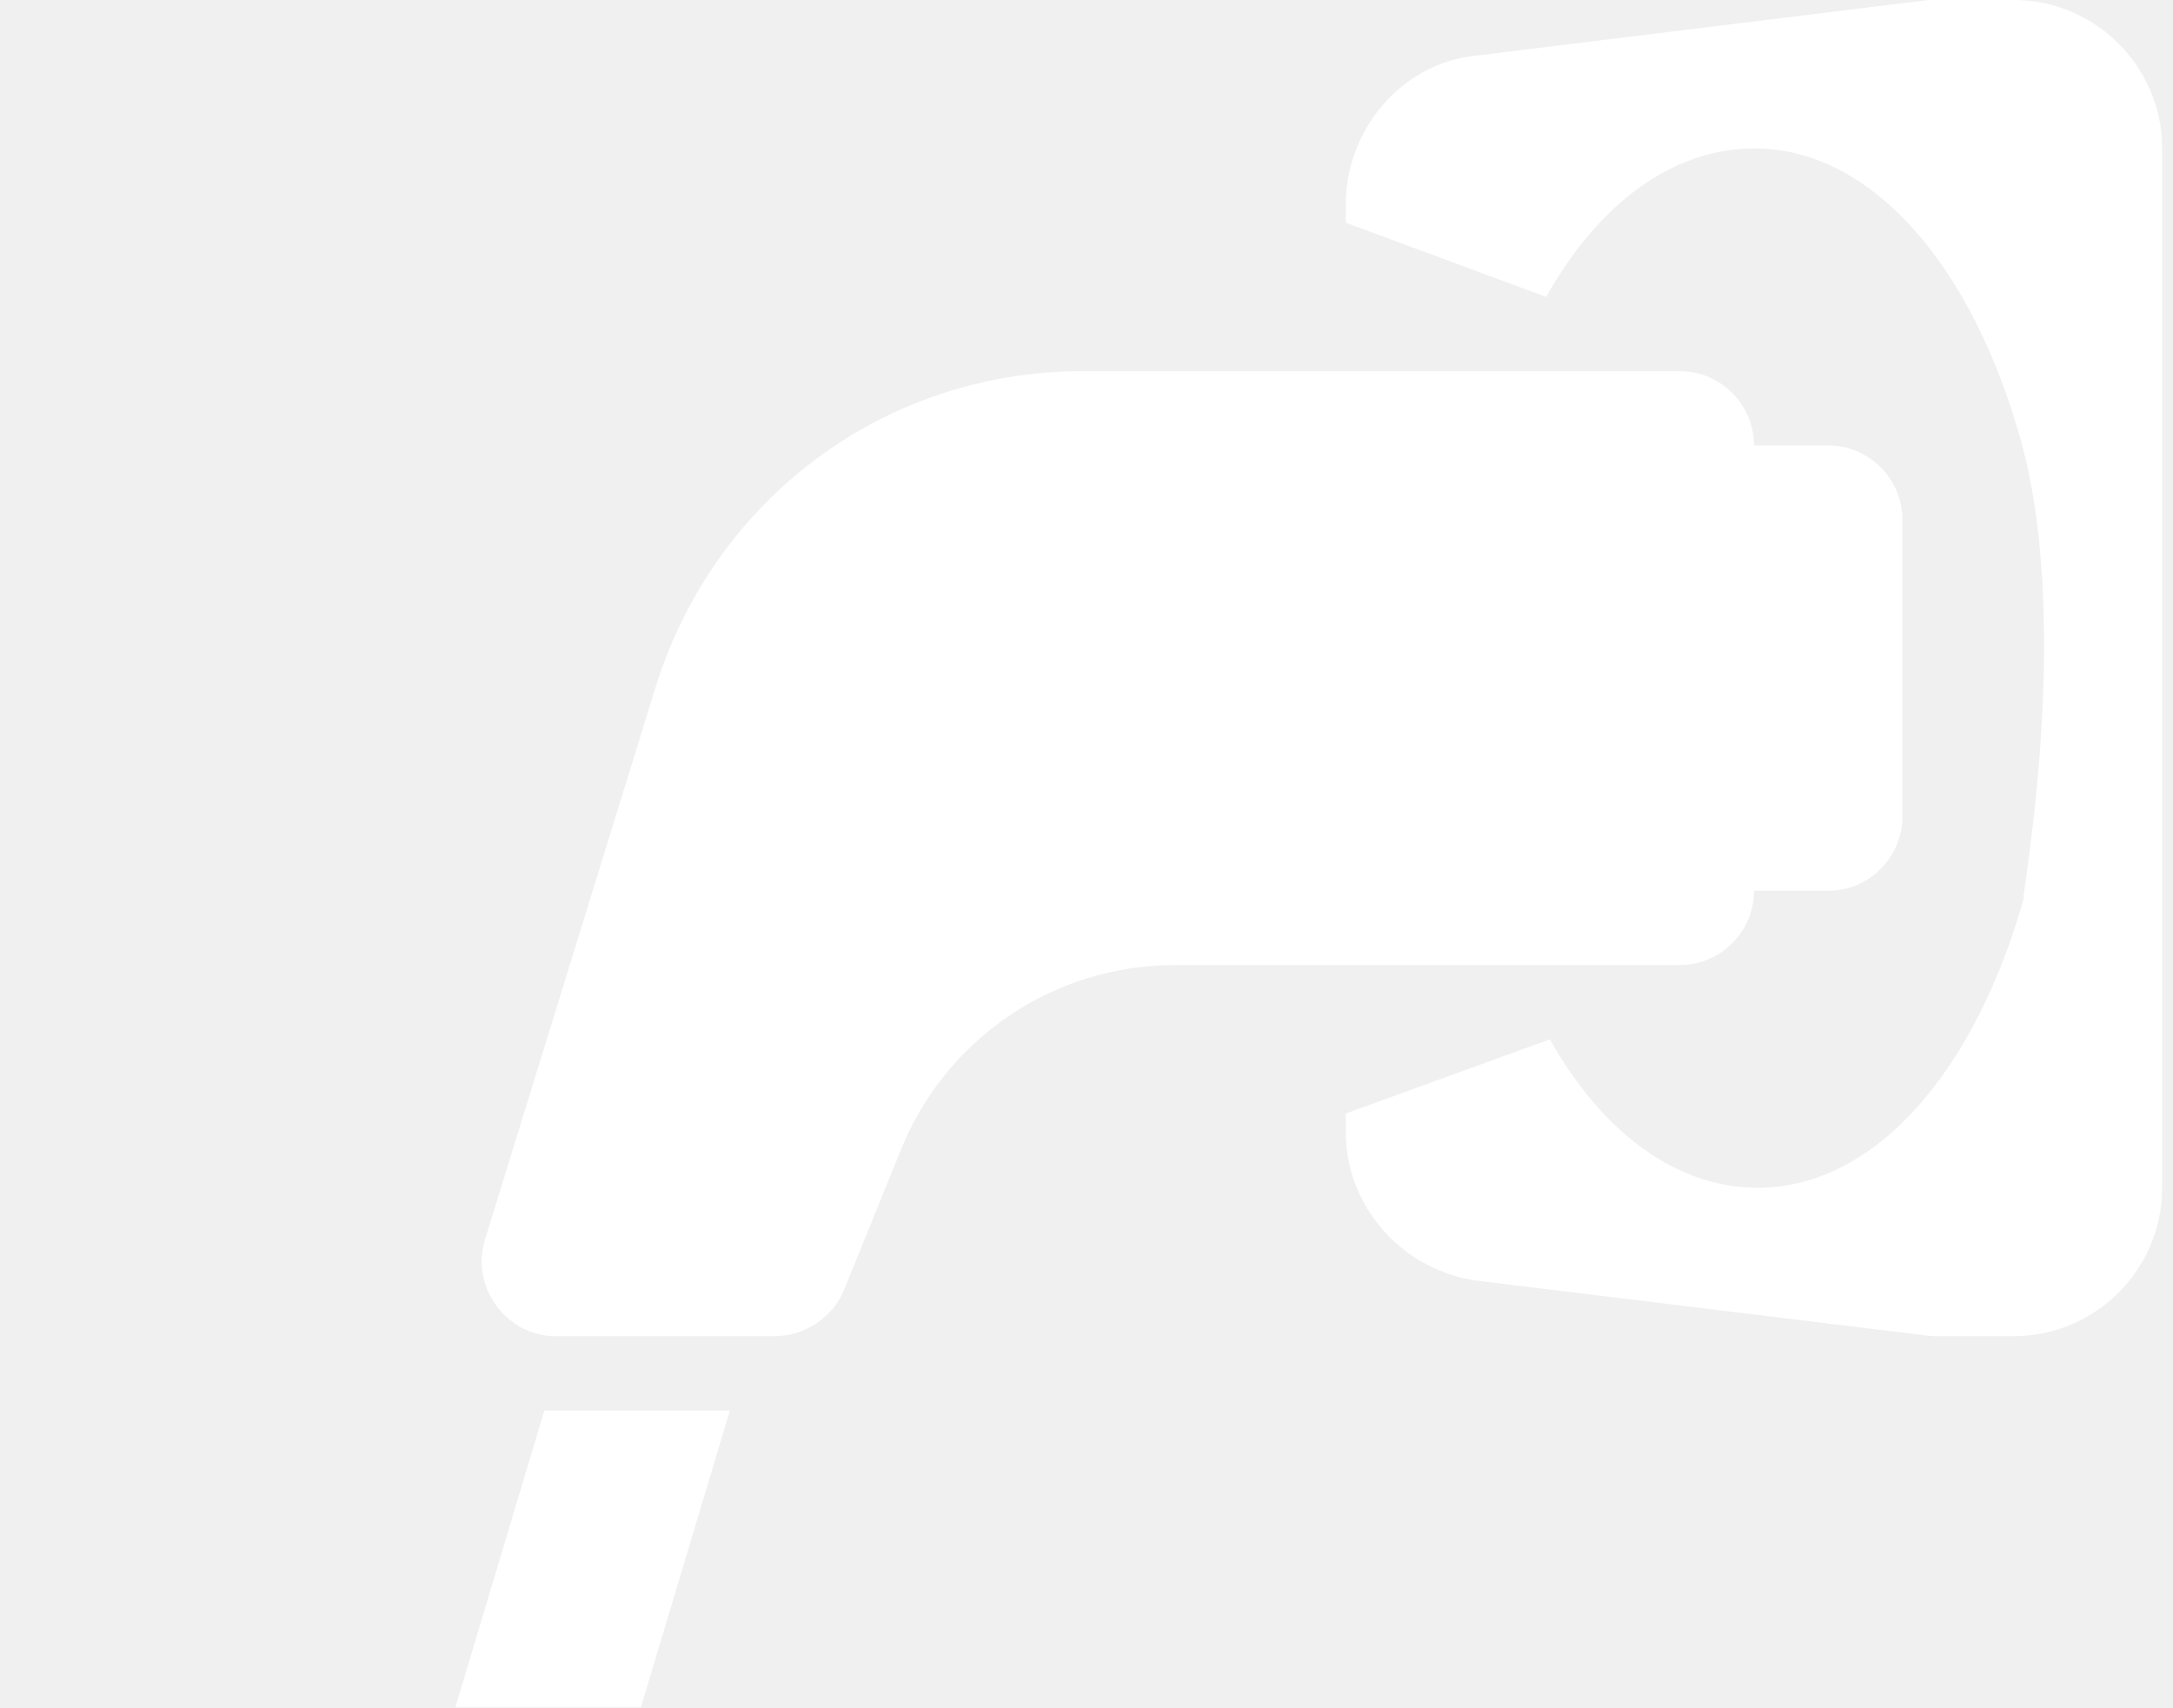
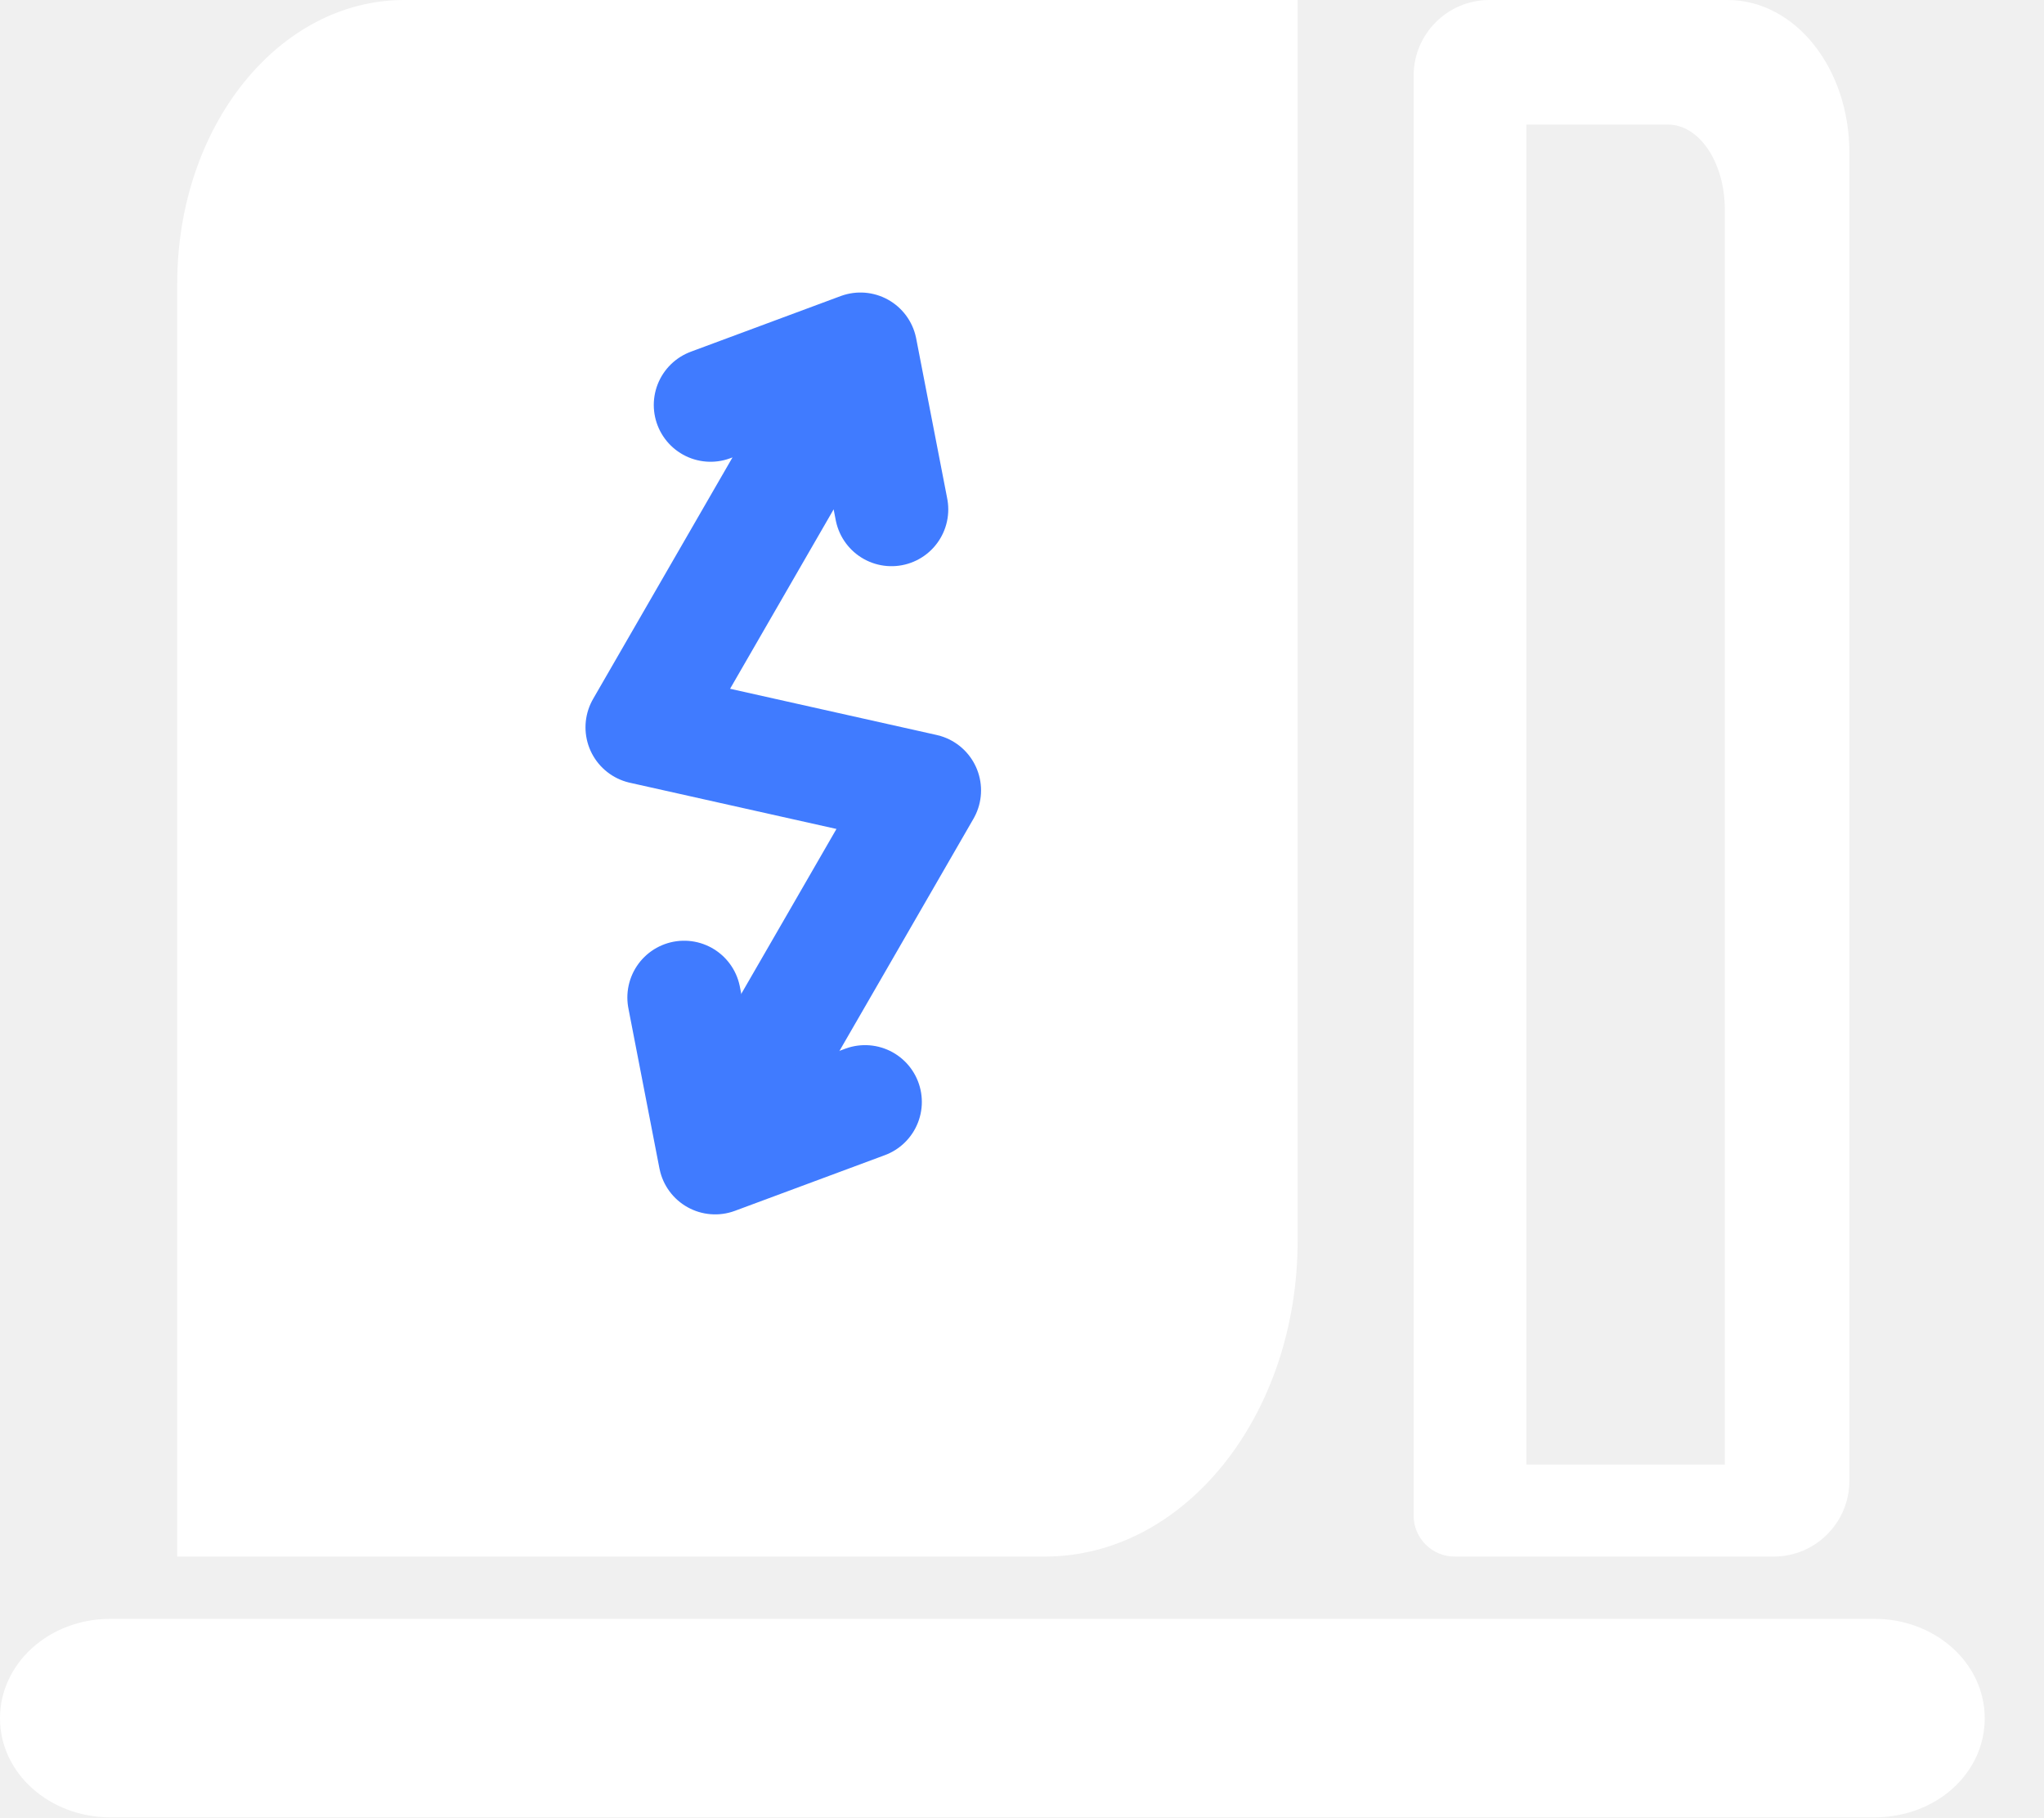
- <svg xmlns="http://www.w3.org/2000/svg" width="112" height="88" version="1.0" viewBox="0 0 84 66">
-   <path fill="#fff" d="M 77.844 0 L 74.547 0 L 57.047 2.152 C 54.176 2.438 52.023 5.023 52.023 7.891 L 52.023 8.609 L 59.77 11.477 C 61.777 7.891 64.648 5.738 67.805 5.738 C 72.395 5.738 76.266 10.332 78.133 17.074 C 80.247 24.774 77.844 36.156 78.273 34.578 C 76.41 41.32 72.535 45.914 67.945 45.914 C 64.793 45.914 61.922 43.762 59.914 40.176 L 52.023 43.043 L 52.023 43.762 C 52.023 46.629 54.176 49.07 57.047 49.5 L 74.688 51.652 L 77.844 51.652 C 81 51.652 83.582 49.07 83.582 45.914 L 83.582 5.738 C 83.582 2.582 81 0 77.844 0 Z M 77.844 0" />
-   <path fill="#fff" d="M 21.043 54.523 L 17.602 66 L 24.773 66 L 28.215 54.523 L 21.043 54.523 Z M 45.426 37.305 L 64.934 37.305 C 66.512 37.305 67.805 36.012 67.805 34.434 L 70.672 34.434 C 72.25 34.434 73.539 33.145 73.539 31.566 L 73.539 20.086 C 73.539 18.508 72.25 17.219 70.672 17.219 L 67.805 17.219 C 67.805 15.641 66.512 14.348 64.934 14.348 L 41.84 14.348 C 34.238 14.348 27.641 19.227 25.348 26.543 L 18.746 47.922 C 18.176 49.785 19.609 51.652 21.473 51.652 L 29.938 51.652 C 31.082 51.652 32.23 50.934 32.66 49.785 L 34.813 44.477 C 36.535 40.176 40.695 37.305 45.426 37.305 Z" />
+ <svg xmlns="http://www.w3.org/2000/svg" width="27" height="24" viewBox="0 0 27 24" fill="none">
+   <path fill-rule="evenodd" clip-rule="evenodd" d="M1.46 21.378H24.757C25.563 21.378 26.217 21.961 26.217 22.692C26.217 23.424 25.57 24 24.757 24H1.46C0.654 24 0 23.418 0 22.692C0 21.967 0.647 21.378 1.46 21.378Z" fill="white" />
+   <path fill-rule="evenodd" clip-rule="evenodd" d="M18.673 20.014V11.051V1C18.673 0.448 19.121 0 19.673 0H22.819C23.713 0 24.429 0.9 24.429 2.014V3.884V19.556C24.429 20.108 23.981 20.556 23.429 20.556H19.215C18.916 20.556 18.673 20.313 18.673 20.014ZM22.784 2.77C22.784 2.148 22.45 1.645 22.031 1.645H20.163V19.341H22.784V2.77Z" fill="white" />
+   <path fill-rule="evenodd" clip-rule="evenodd" d="M5.341 0C3.682 0 2.341 1.665 2.341 3.746V20.556H13.8C15.649 20.556 17.141 18.693 17.141 16.383V0H5.341Z" fill="white" />
+   <path d="M11.366 4.613L9.386 5.348M11.366 4.613L11.776 6.727M11.366 4.613L8.484 9.605L12.209 10.438L11.002 12.529L9.794 14.62" stroke="#407BFF" stroke-width="1.5" stroke-linecap="round" stroke-linejoin="round" />
+   <path d="M11.427 14.552L9.447 15.287L9.037 13.173" stroke="#407BFF" stroke-width="1.5" stroke-linecap="round" stroke-linejoin="round" />
</svg>
